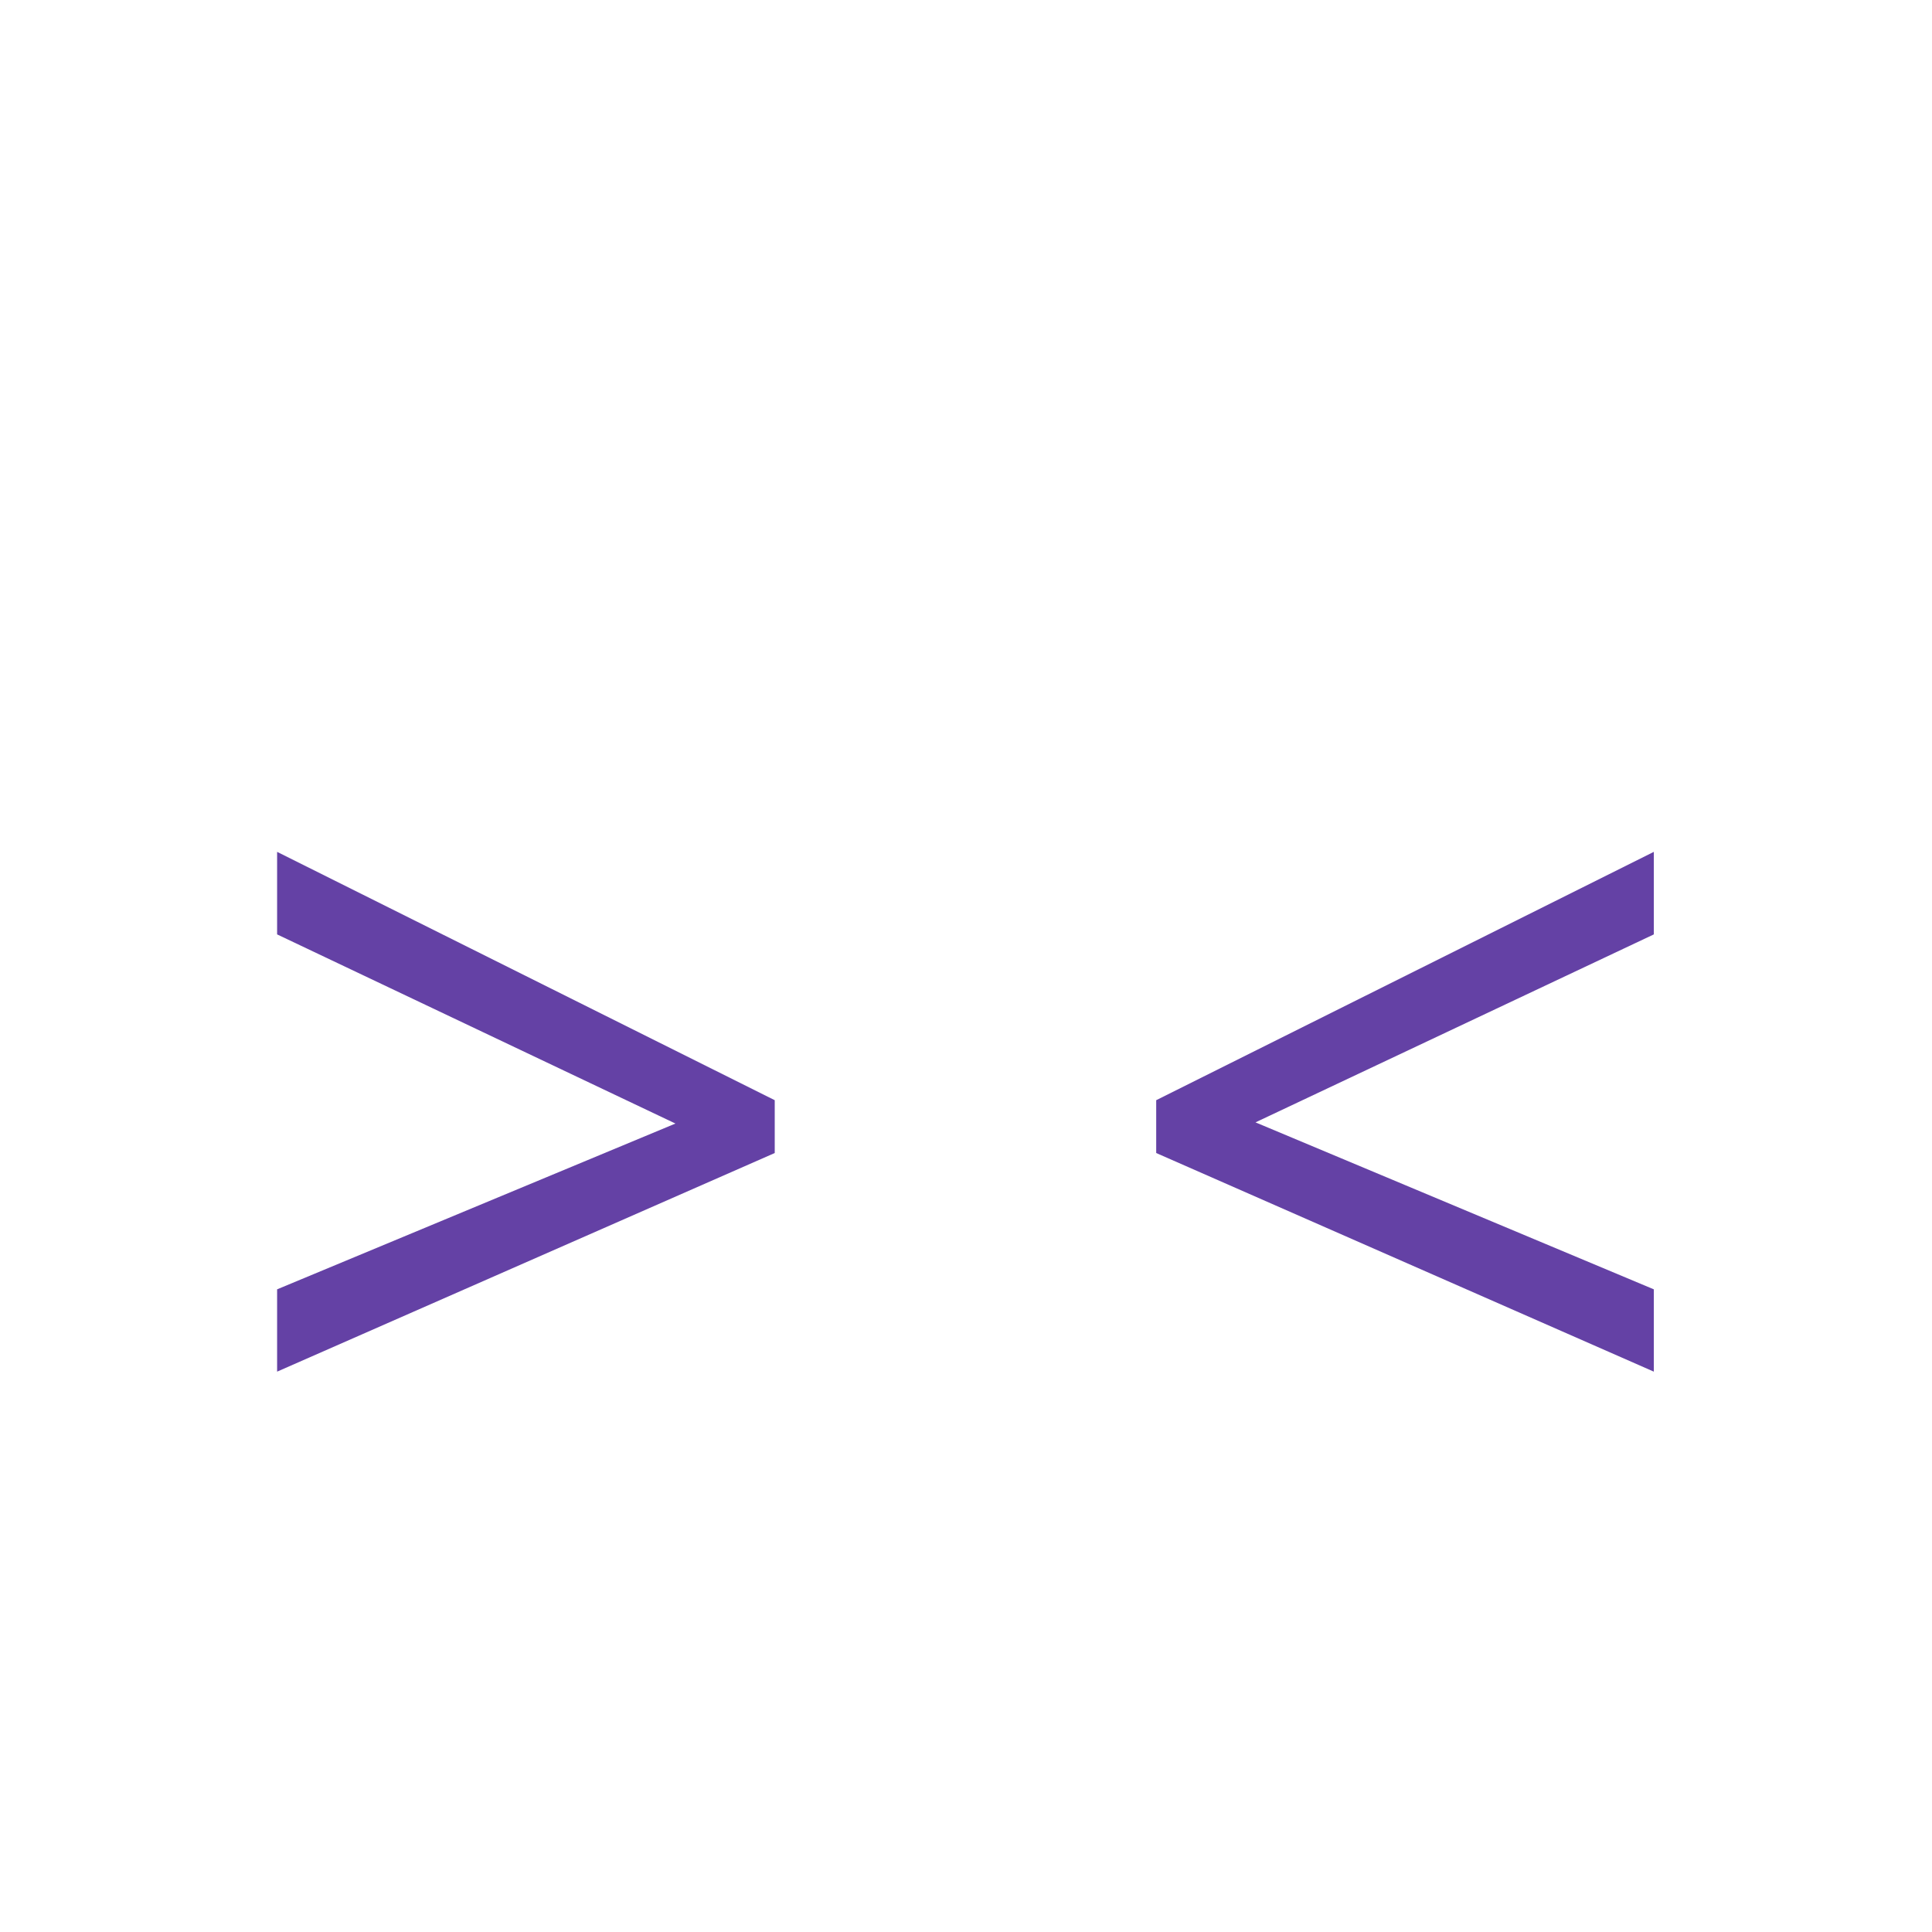
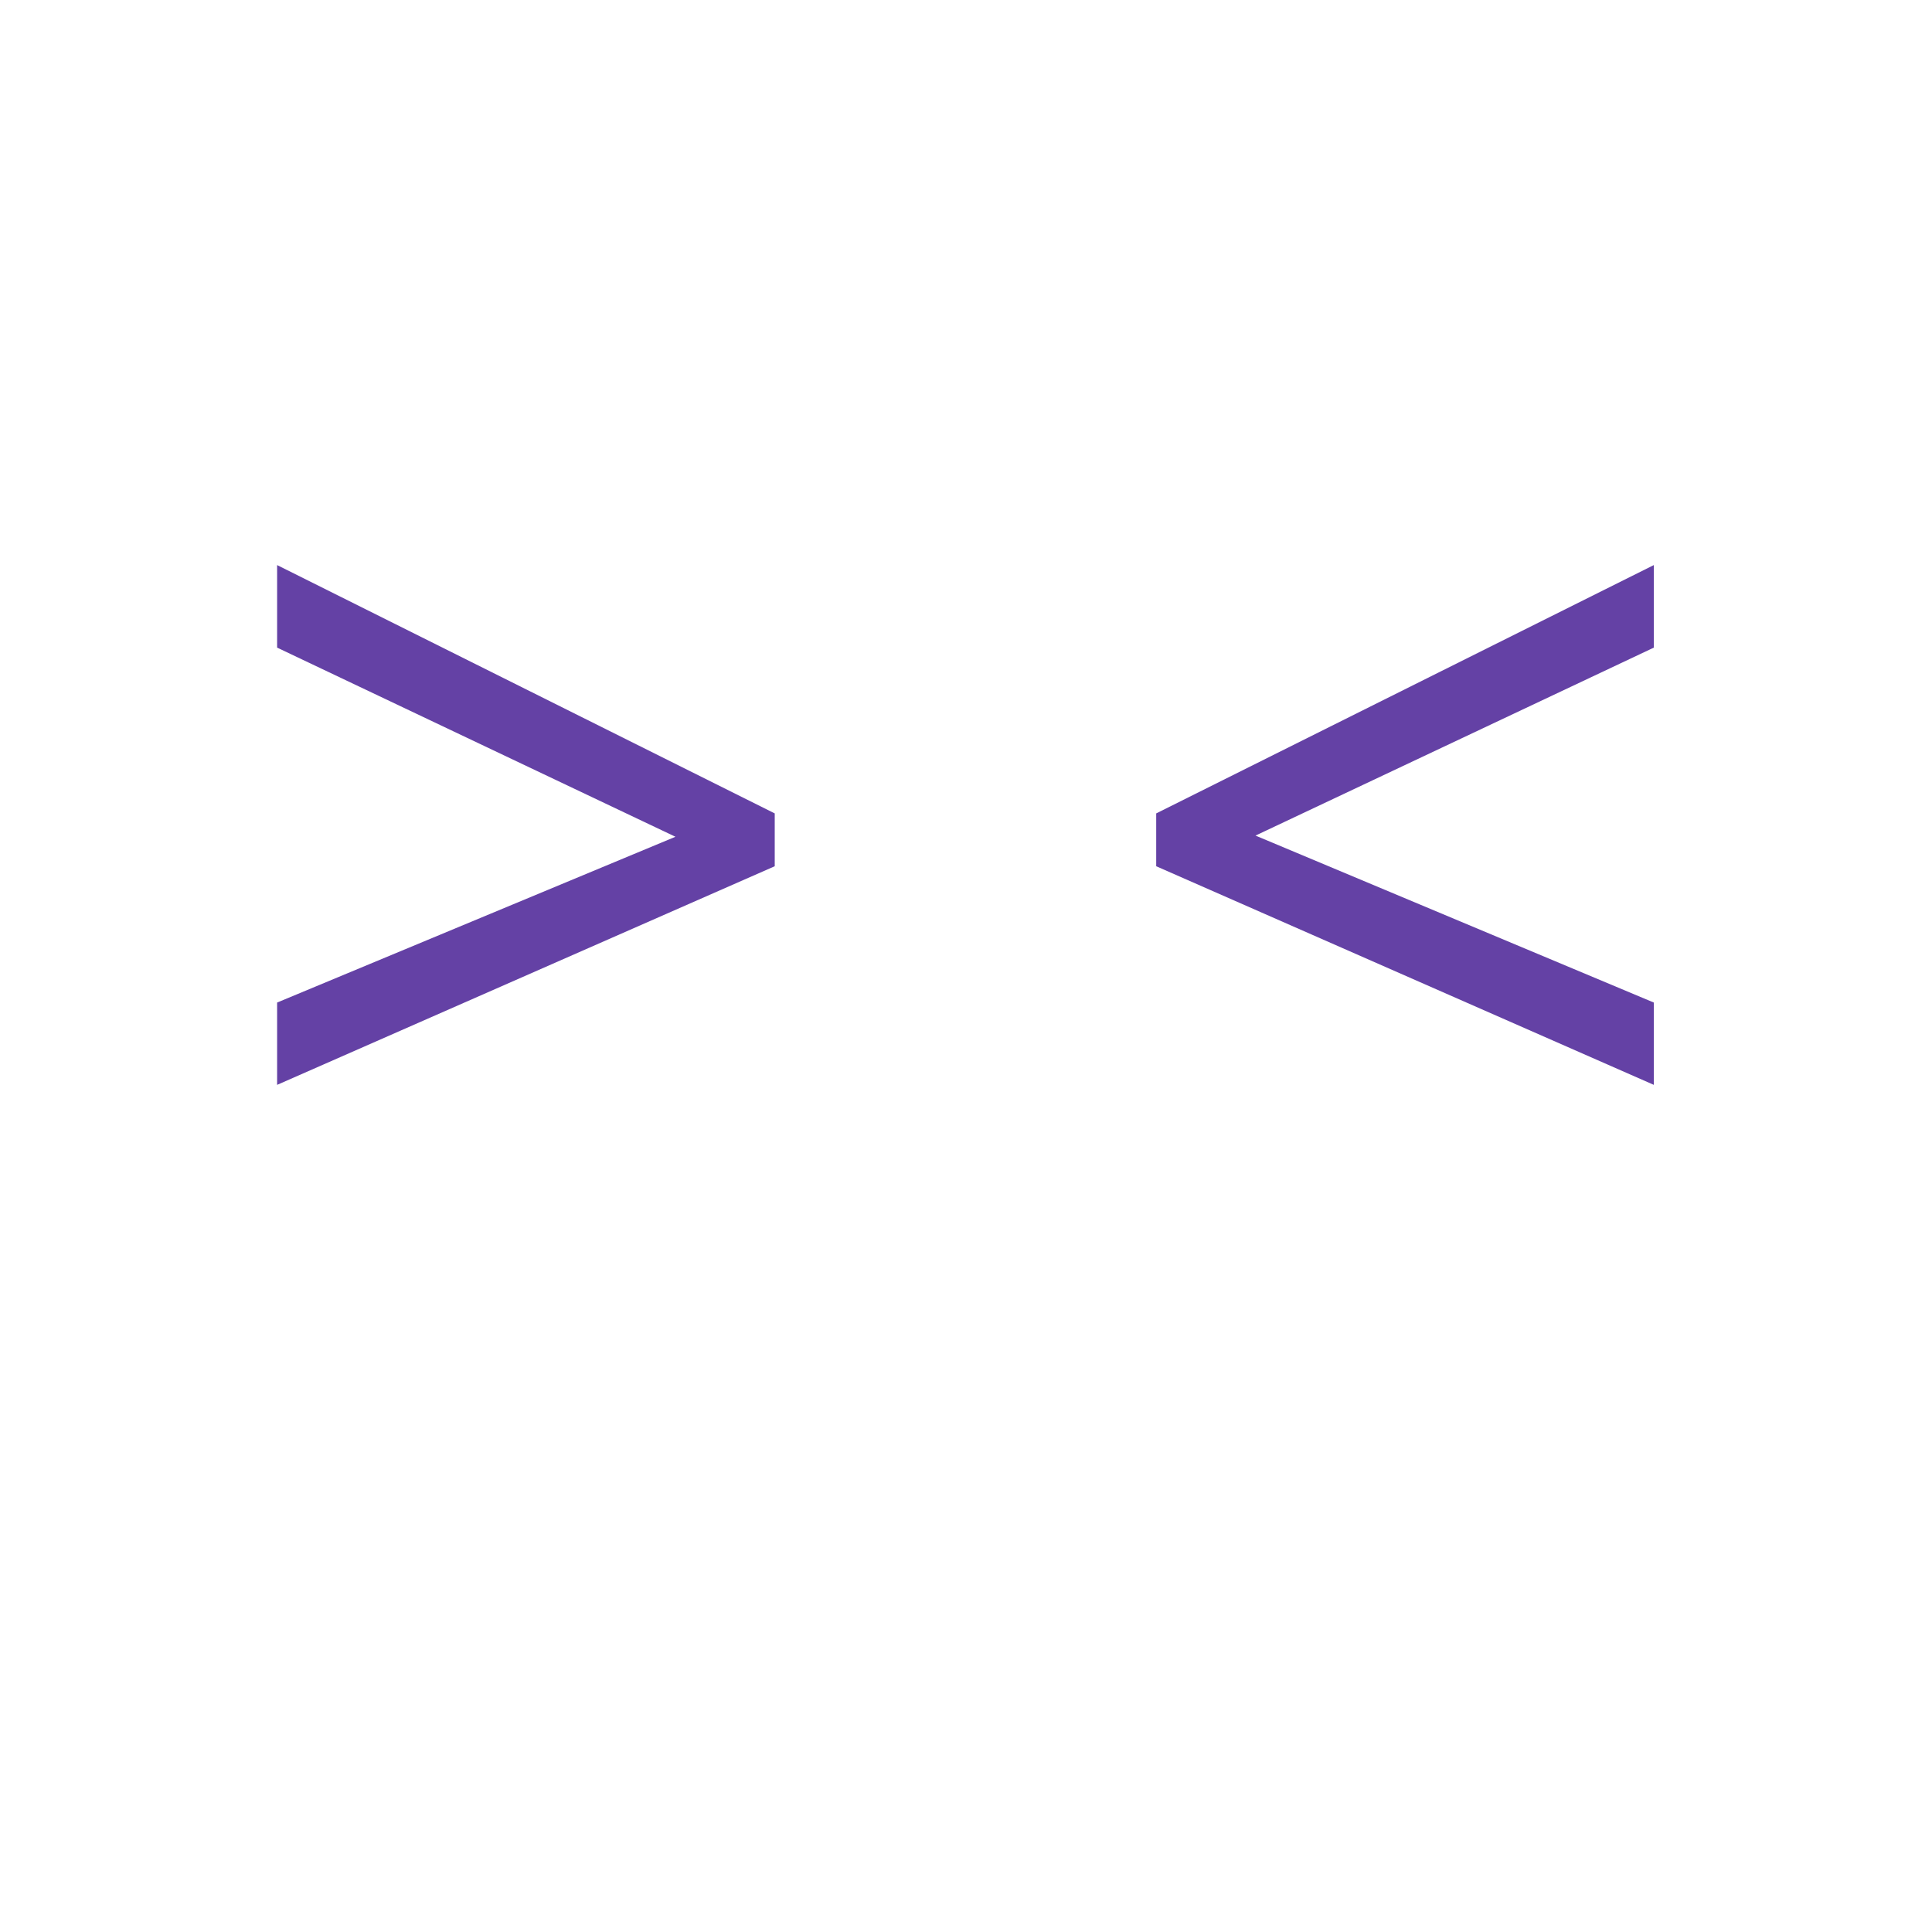
<svg xmlns="http://www.w3.org/2000/svg" version="1.1" width="128" viewBox="0 0 128 128" height="128" id="svg2">
  <defs id="defs3394" />
-   <text id="logo" y="99" x="64" style="letter-spacing:0px;word-spacing:0px;font-size:70px;line-height:125%;font-family:sans-serif;fill:#6441a5" text-anchor="middle">
+   <text id="logo" y="80" x="64" style="letter-spacing:0px;word-spacing:0px;font-size:70px;line-height:125%;font-family:sans-serif;fill:#6441a5" text-anchor="middle">
    &gt; &lt;
  </text>
</svg>
